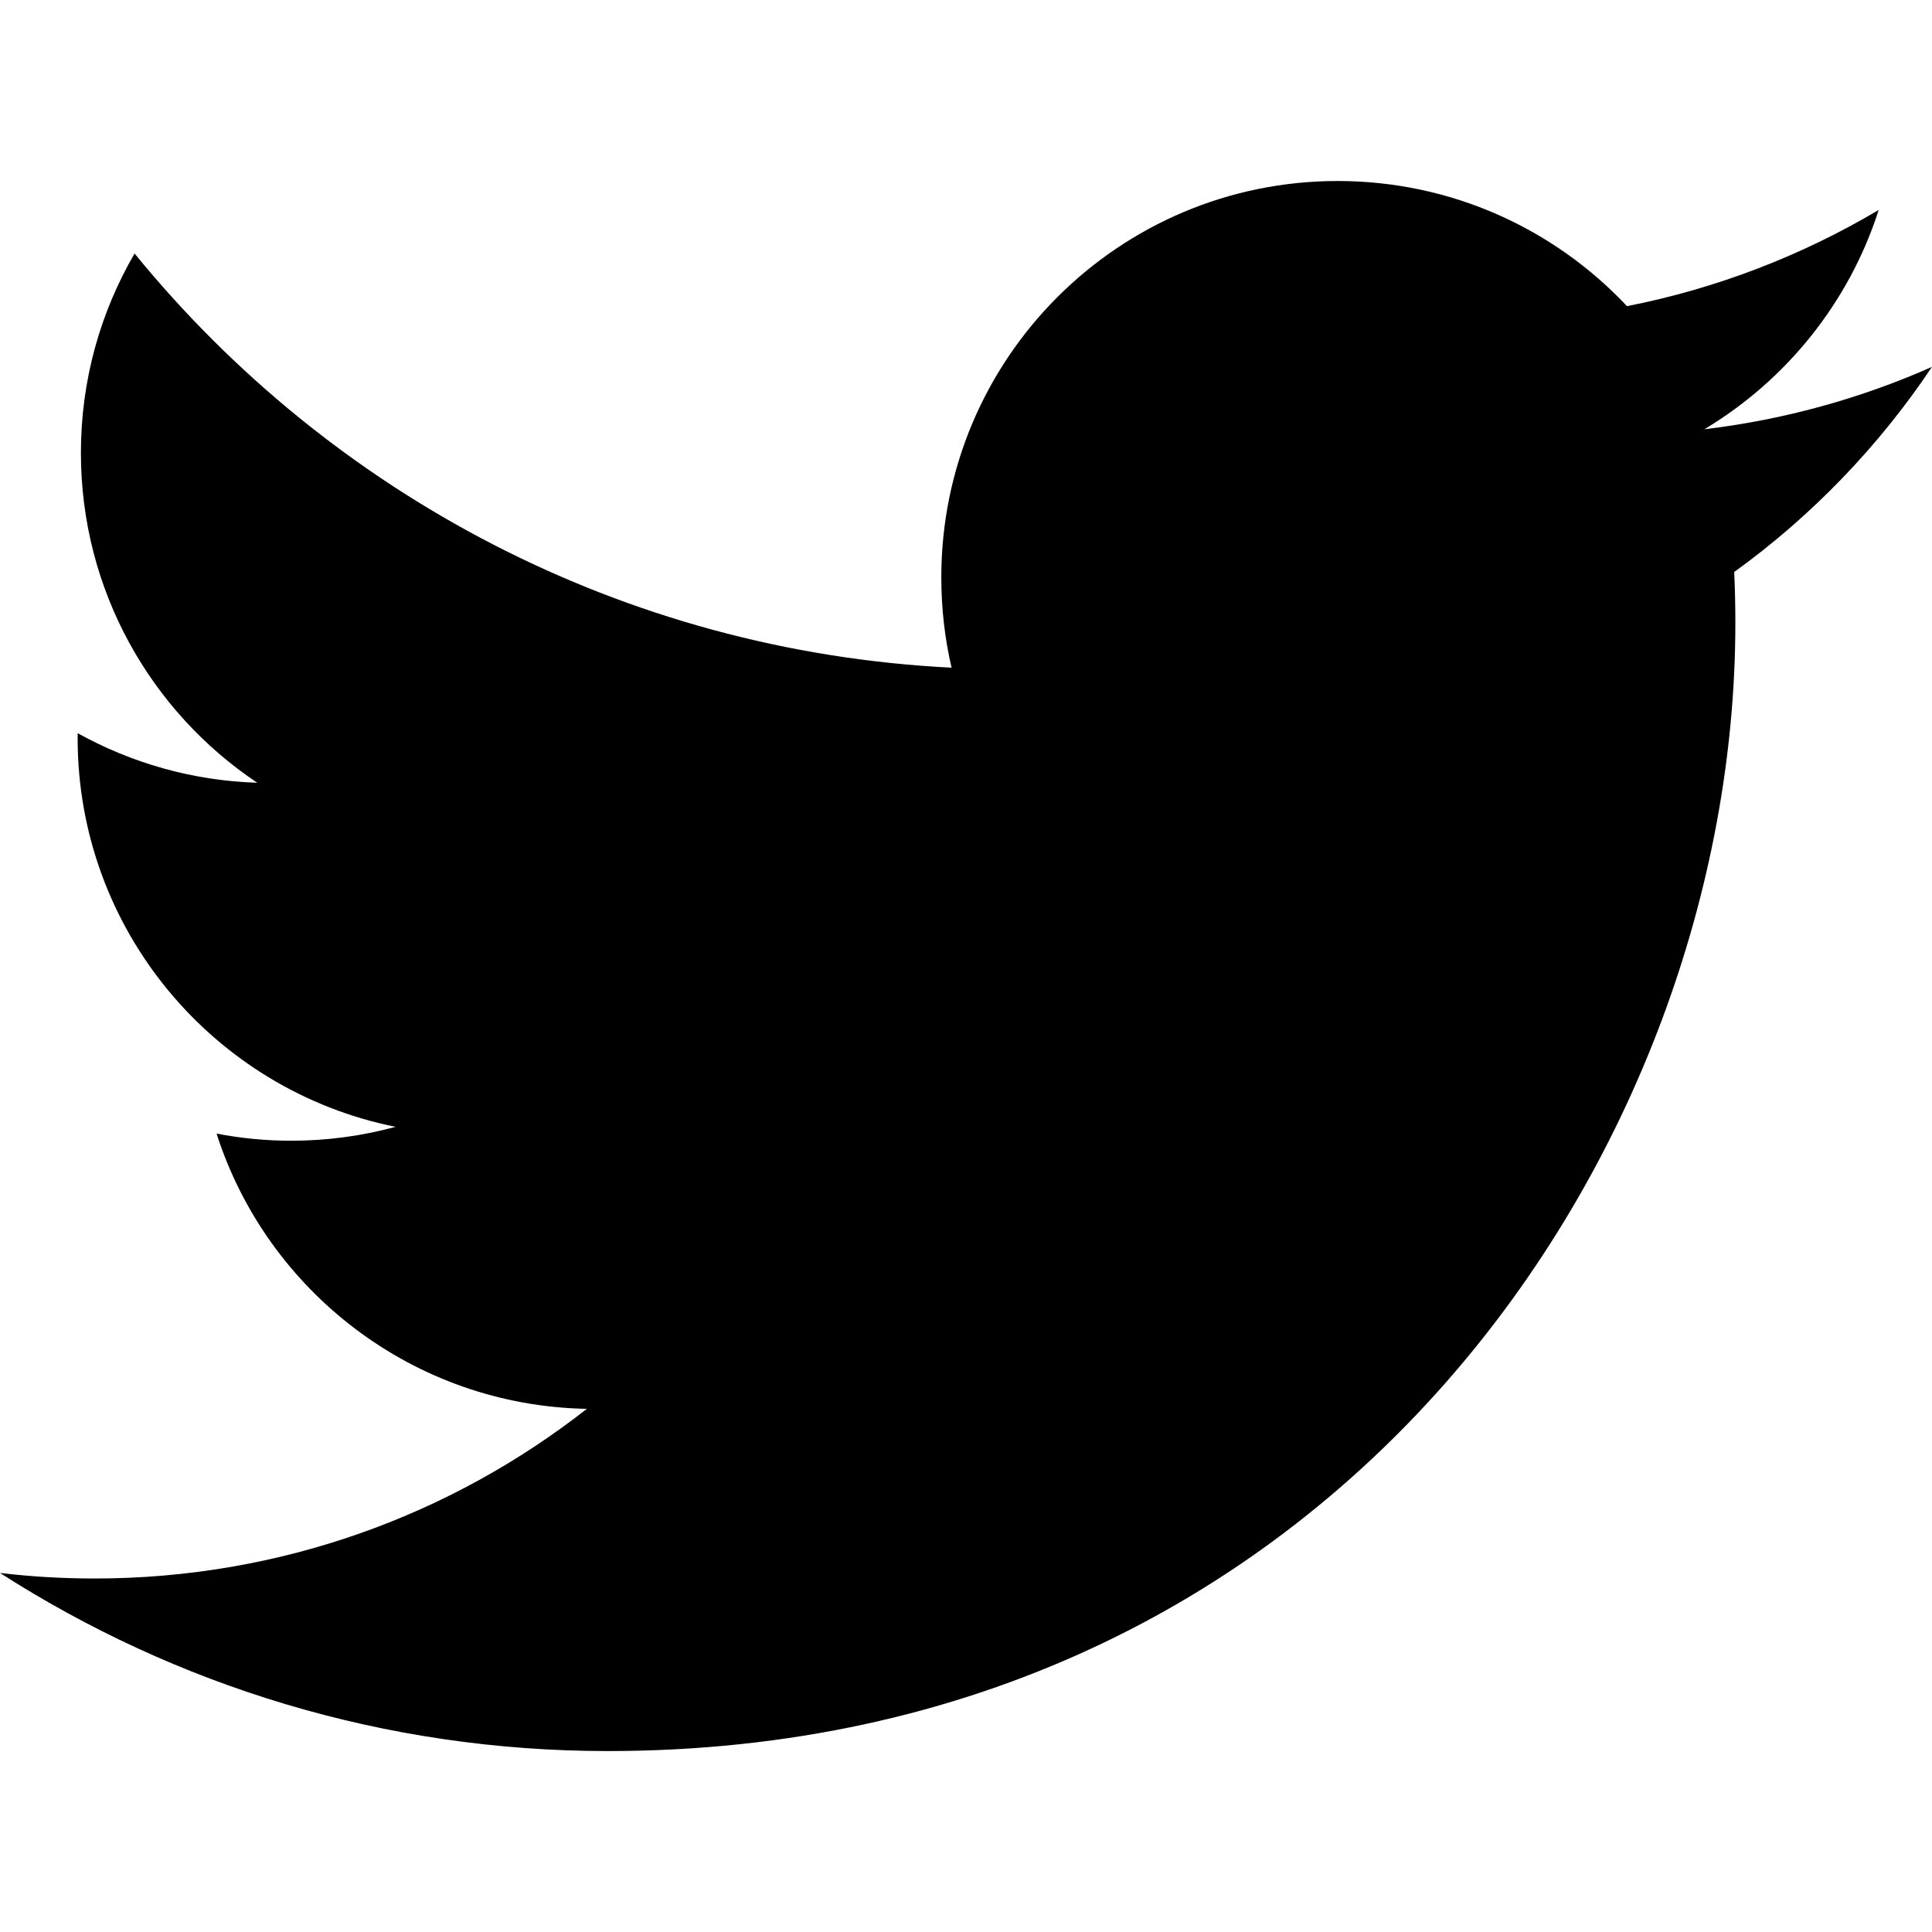
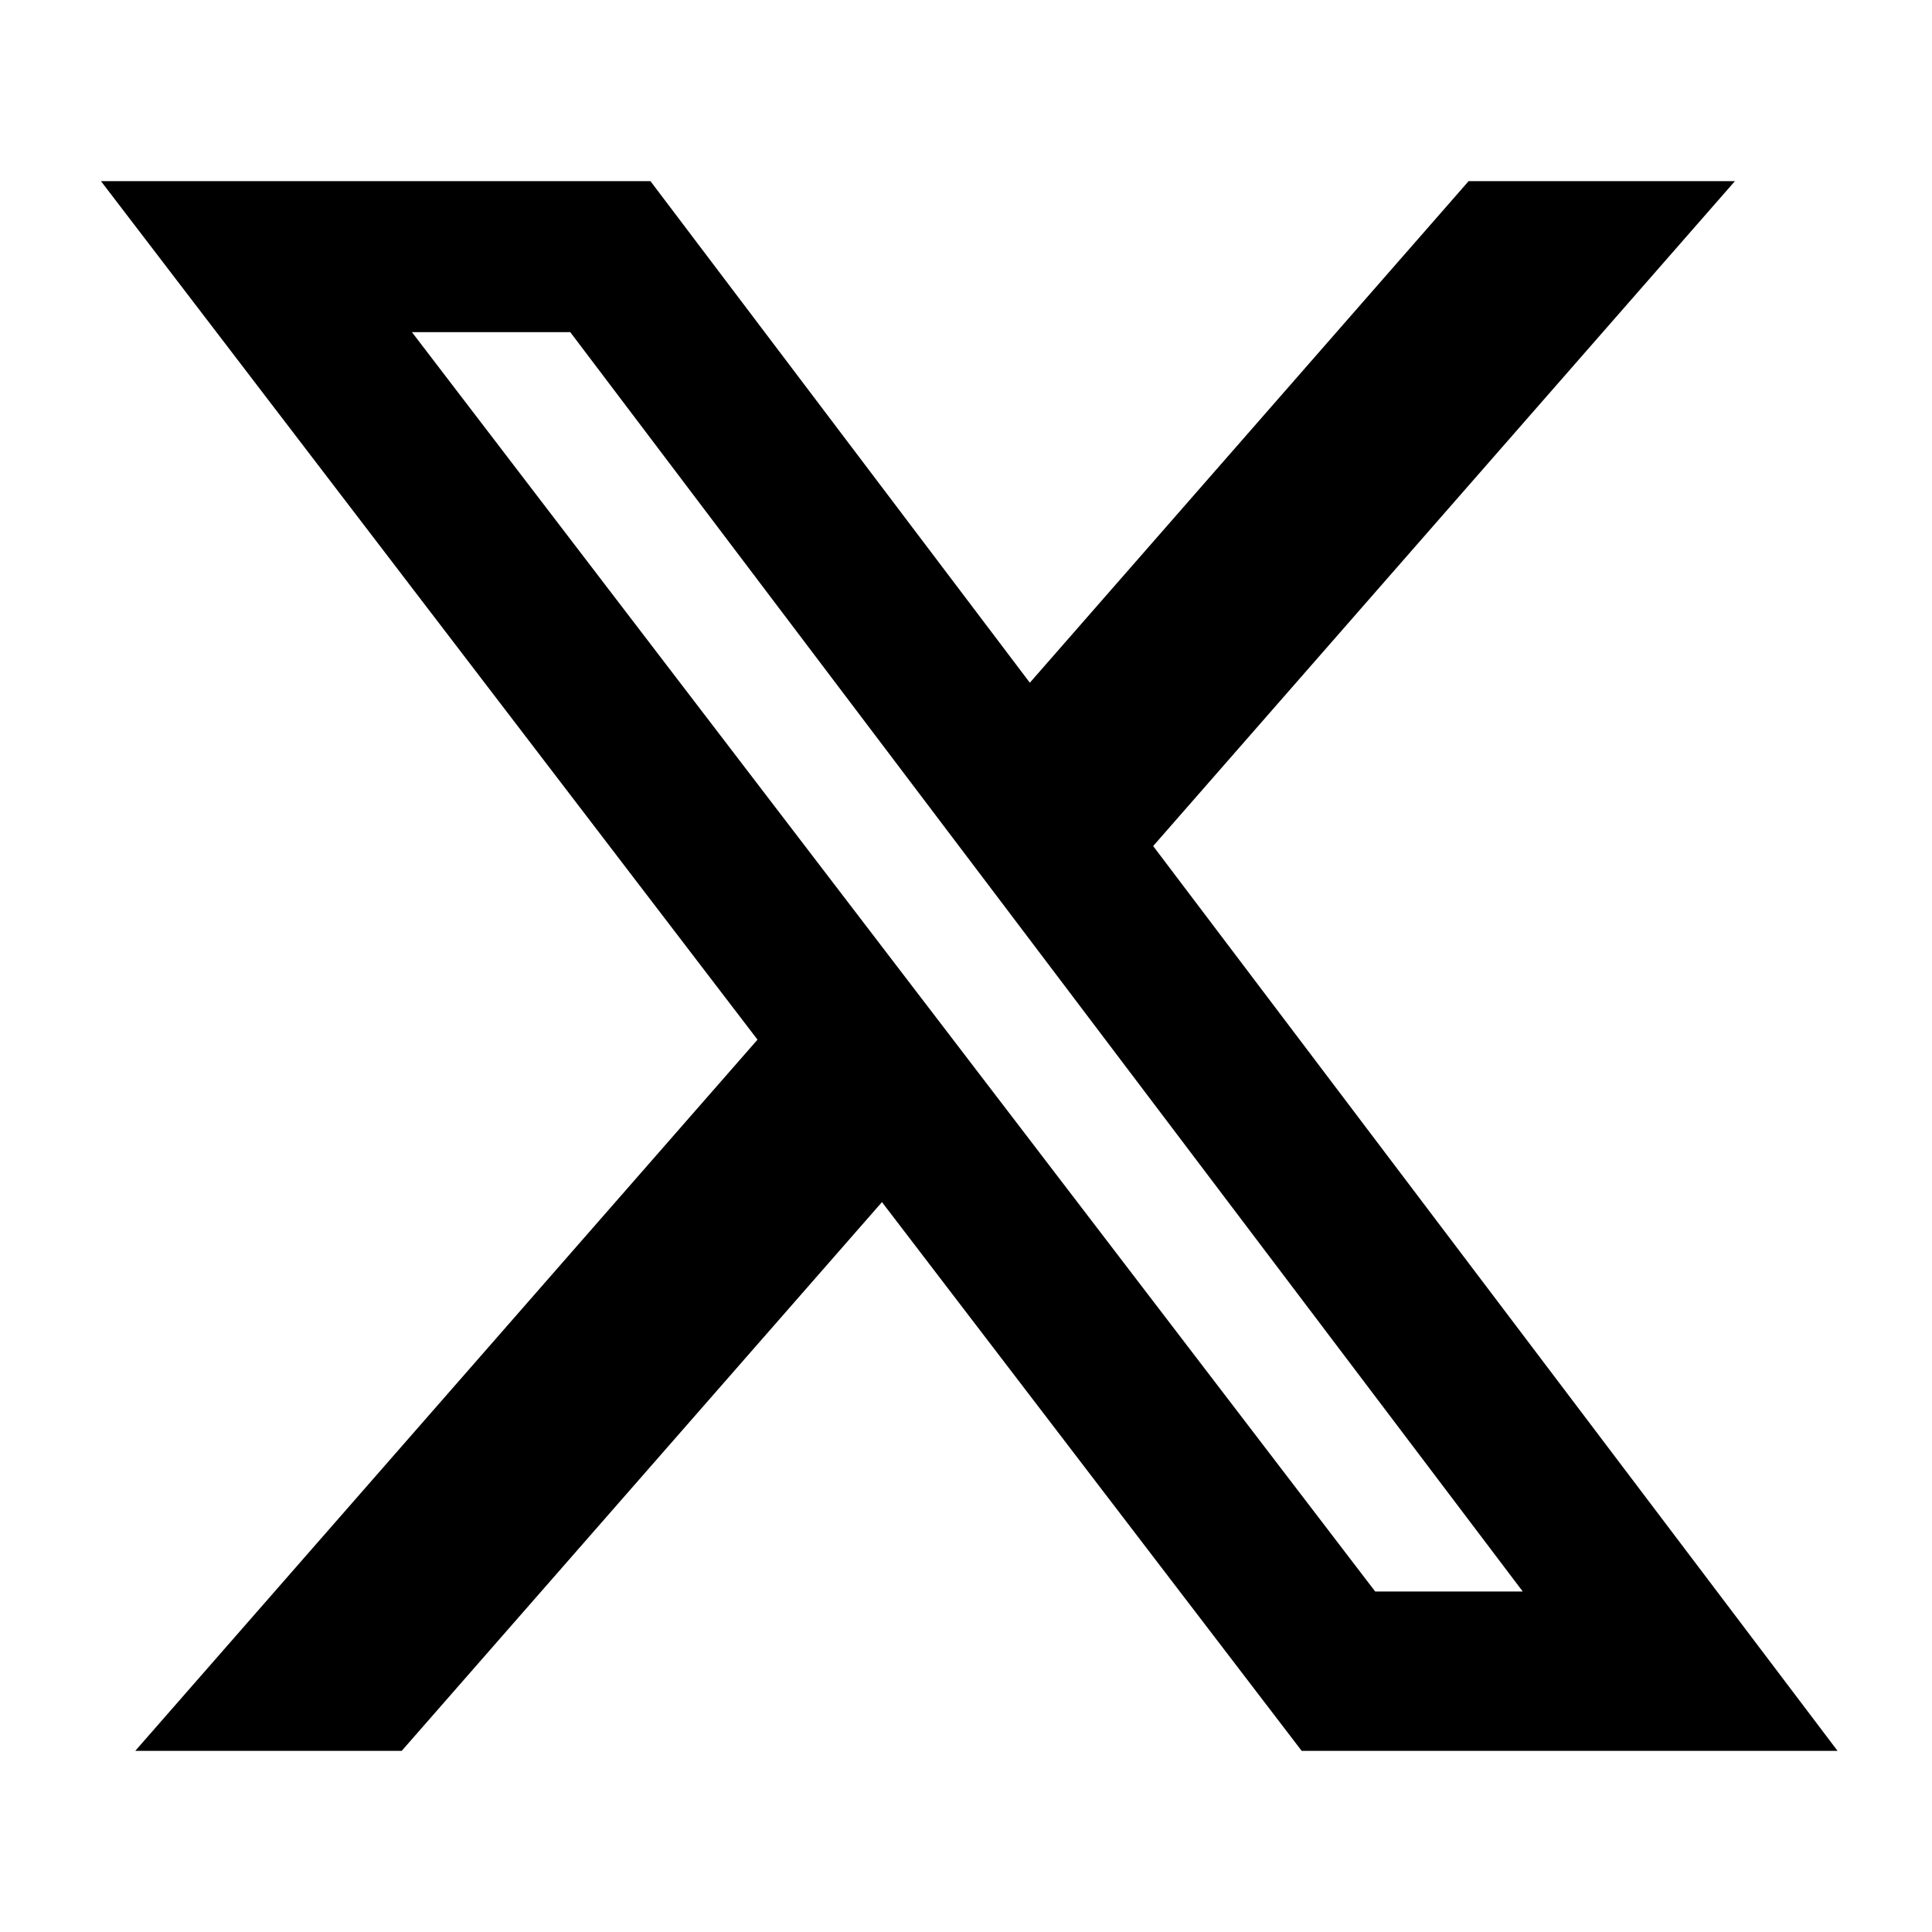
- <svg xmlns="http://www.w3.org/2000/svg" fill="#000000" width="24px" height="24px" viewBox="0 0 1024 1024" version="1.1">
-   <path d="M1024.032 194.432c-37.664 16.704-78.176 28-120.672 33.088 43.36-26.016 76.672-67.168 92.384-116.224-40.608 24.064-85.568 41.568-133.408 50.976-38.336-40.832-92.928-66.336-153.344-66.336-116.032 0-210.08 94.048-210.08 210.08 0 16.48 1.856 32.512 5.44 47.872-174.592-8.768-329.408-92.416-433.024-219.52-18.08 31.04-28.448 67.104-28.448 105.632 0 72.896 37.088 137.184 93.472 174.88-34.432-1.088-66.816-10.528-95.168-26.272-0.032 0.864-0.032 1.76-0.032 2.656 0 101.792 72.416 186.688 168.512 205.984-17.632 4.8-36.192 7.36-55.36 7.36-13.536 0-26.688-1.312-39.52-3.776 26.72 83.456 104.32 144.192 196.256 145.888-71.904 56.352-162.496 89.92-260.928 89.92-16.96 0-33.664-0.992-50.112-2.944 92.96 59.616 203.392 94.4 322.048 94.4 386.432 0 597.728-320.128 597.728-597.76 0-9.12-0.192-18.176-0.608-27.168 41.056-29.632 76.672-66.624 104.832-108.736z" />
+ <svg viewBox="0 0 24 24" aria-hidden="true" class="r-4qtqp9 r-yyyyoo r-dnmrzs r-bnwqim r-1plcrui r-lrvibr r-lrsllp r-1nao33i r-16y2uox r-8kz0gk">
+   <g>
+     <path d="M18.244 2.25h3.308l-7.227 8.26 8.502 11.24H16.17l-5.214-6.817L4.99 21.75H1.68l7.73-8.835L1.254 2.25H8.08l4.713 6.231zm-1.161 17.52h1.833L7.084 4.126H5.117z" />
+   </g>
</svg>
